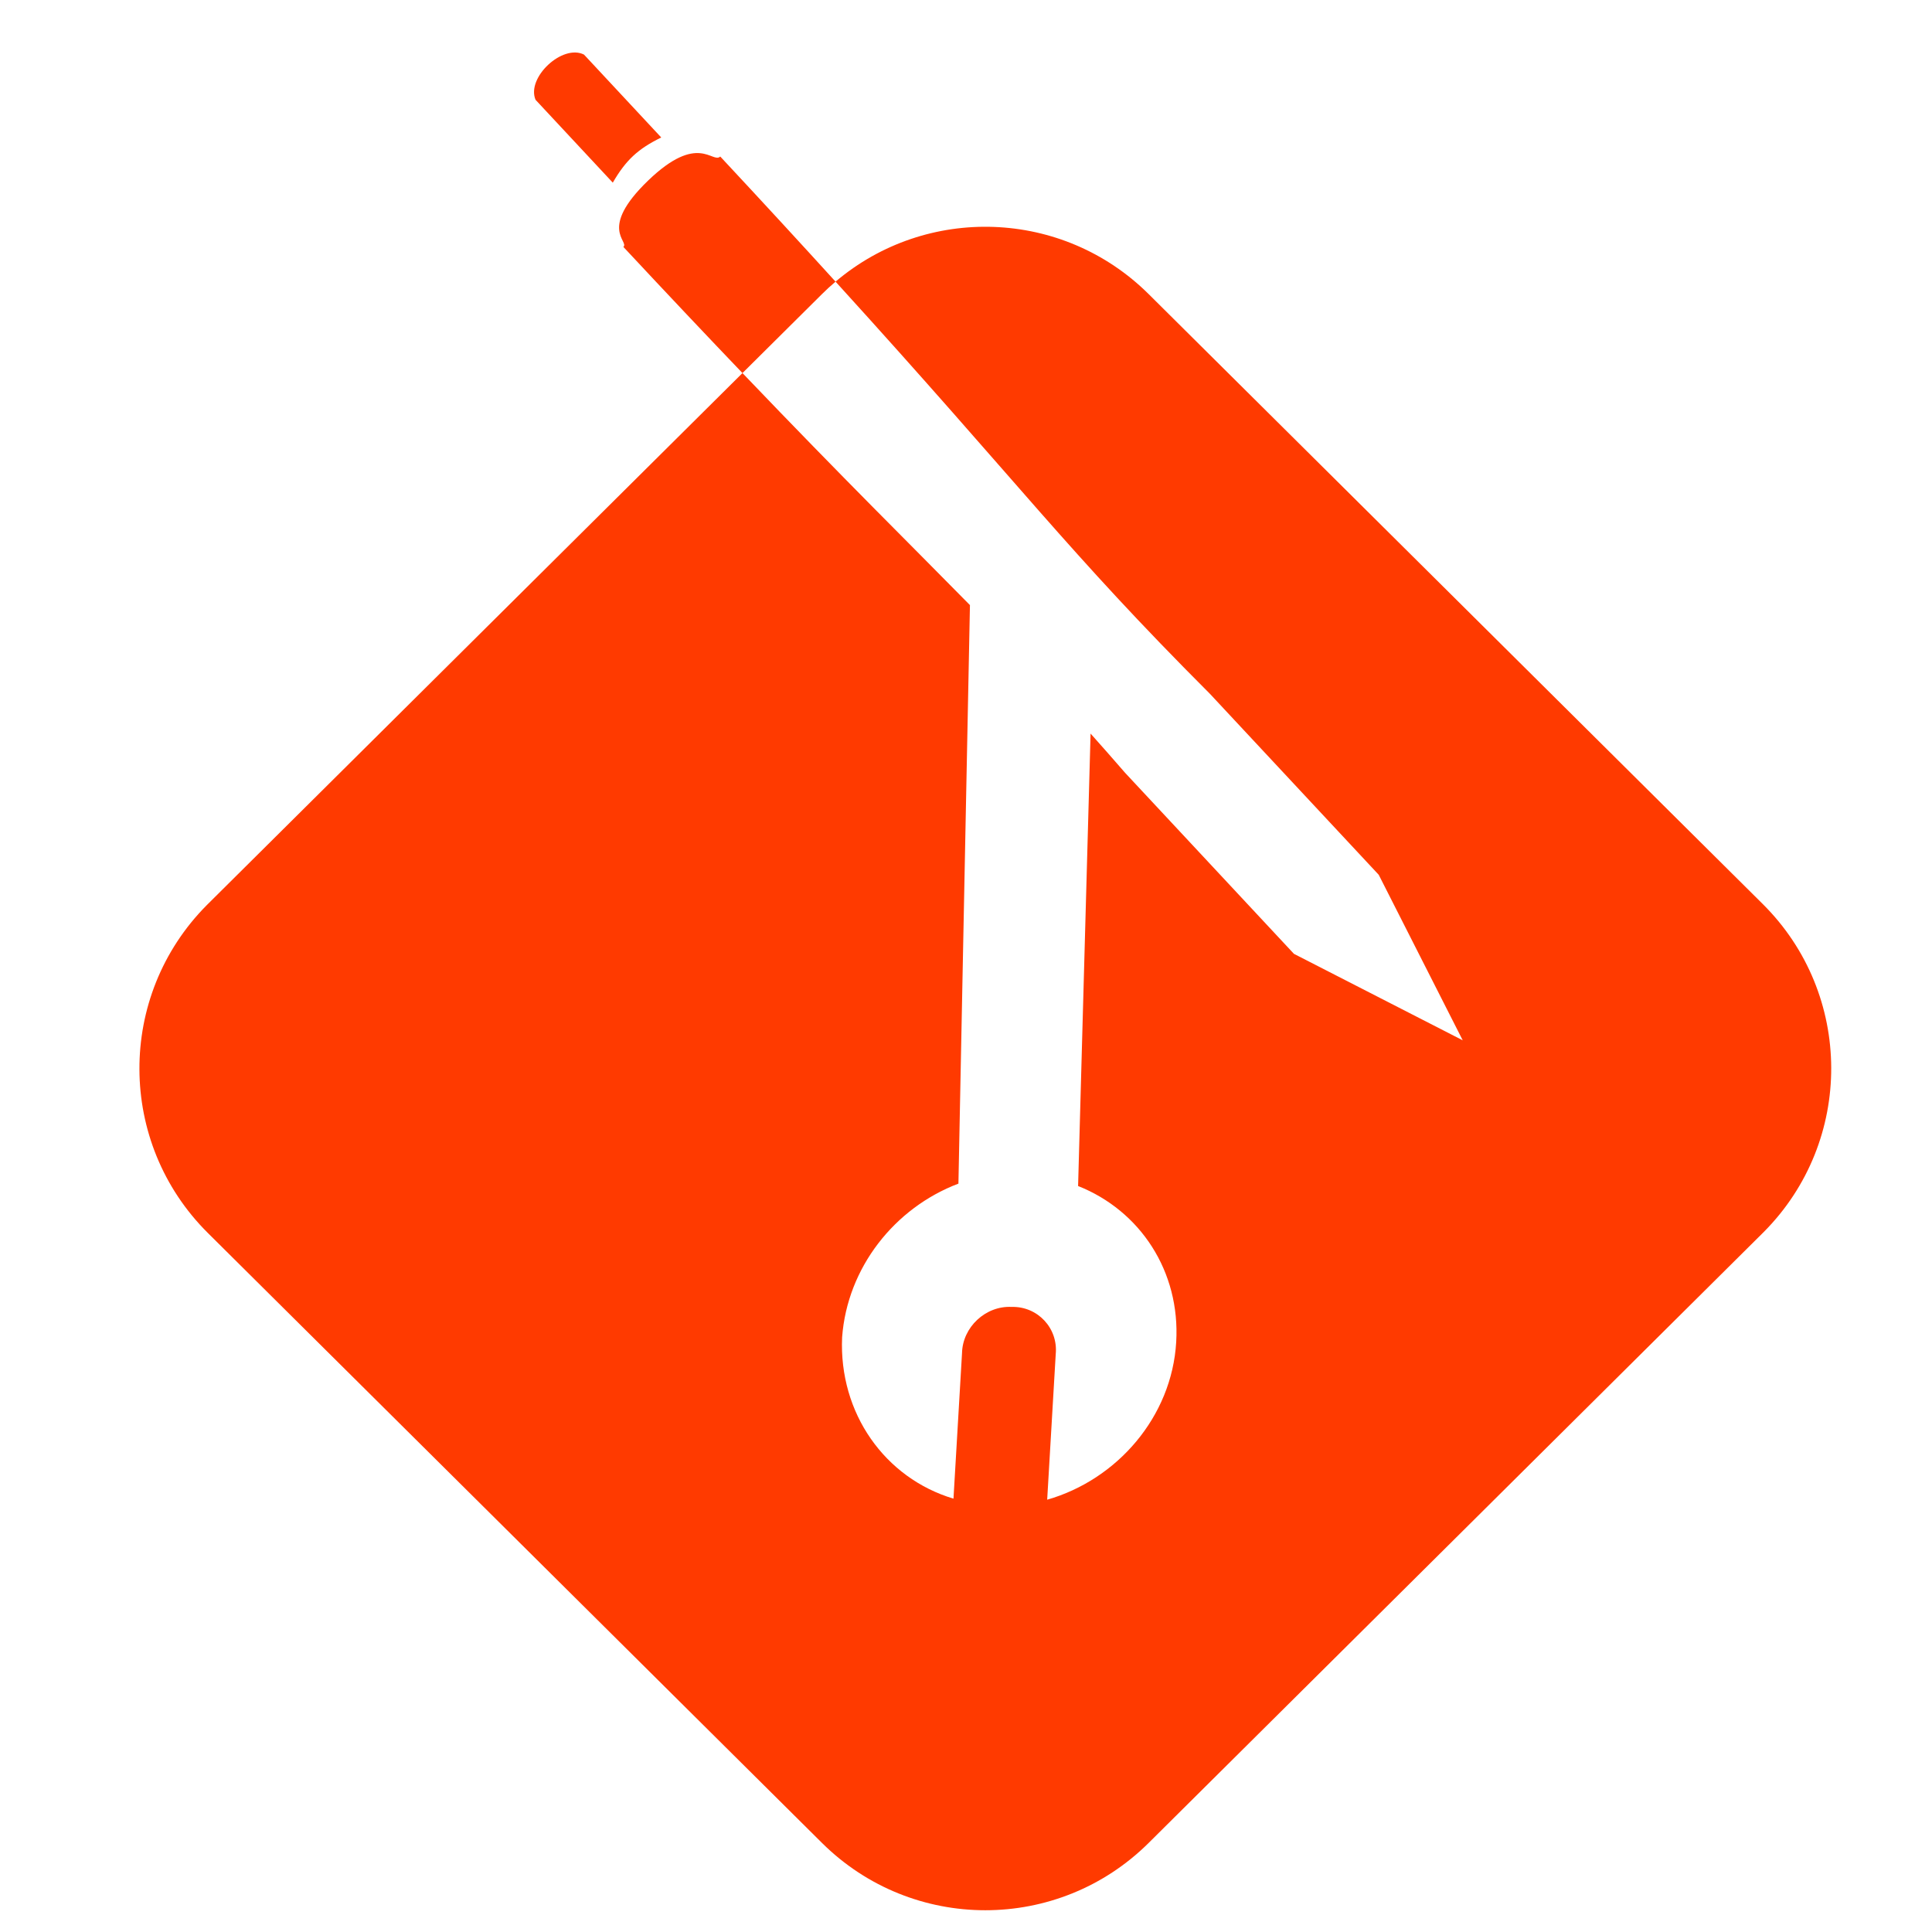
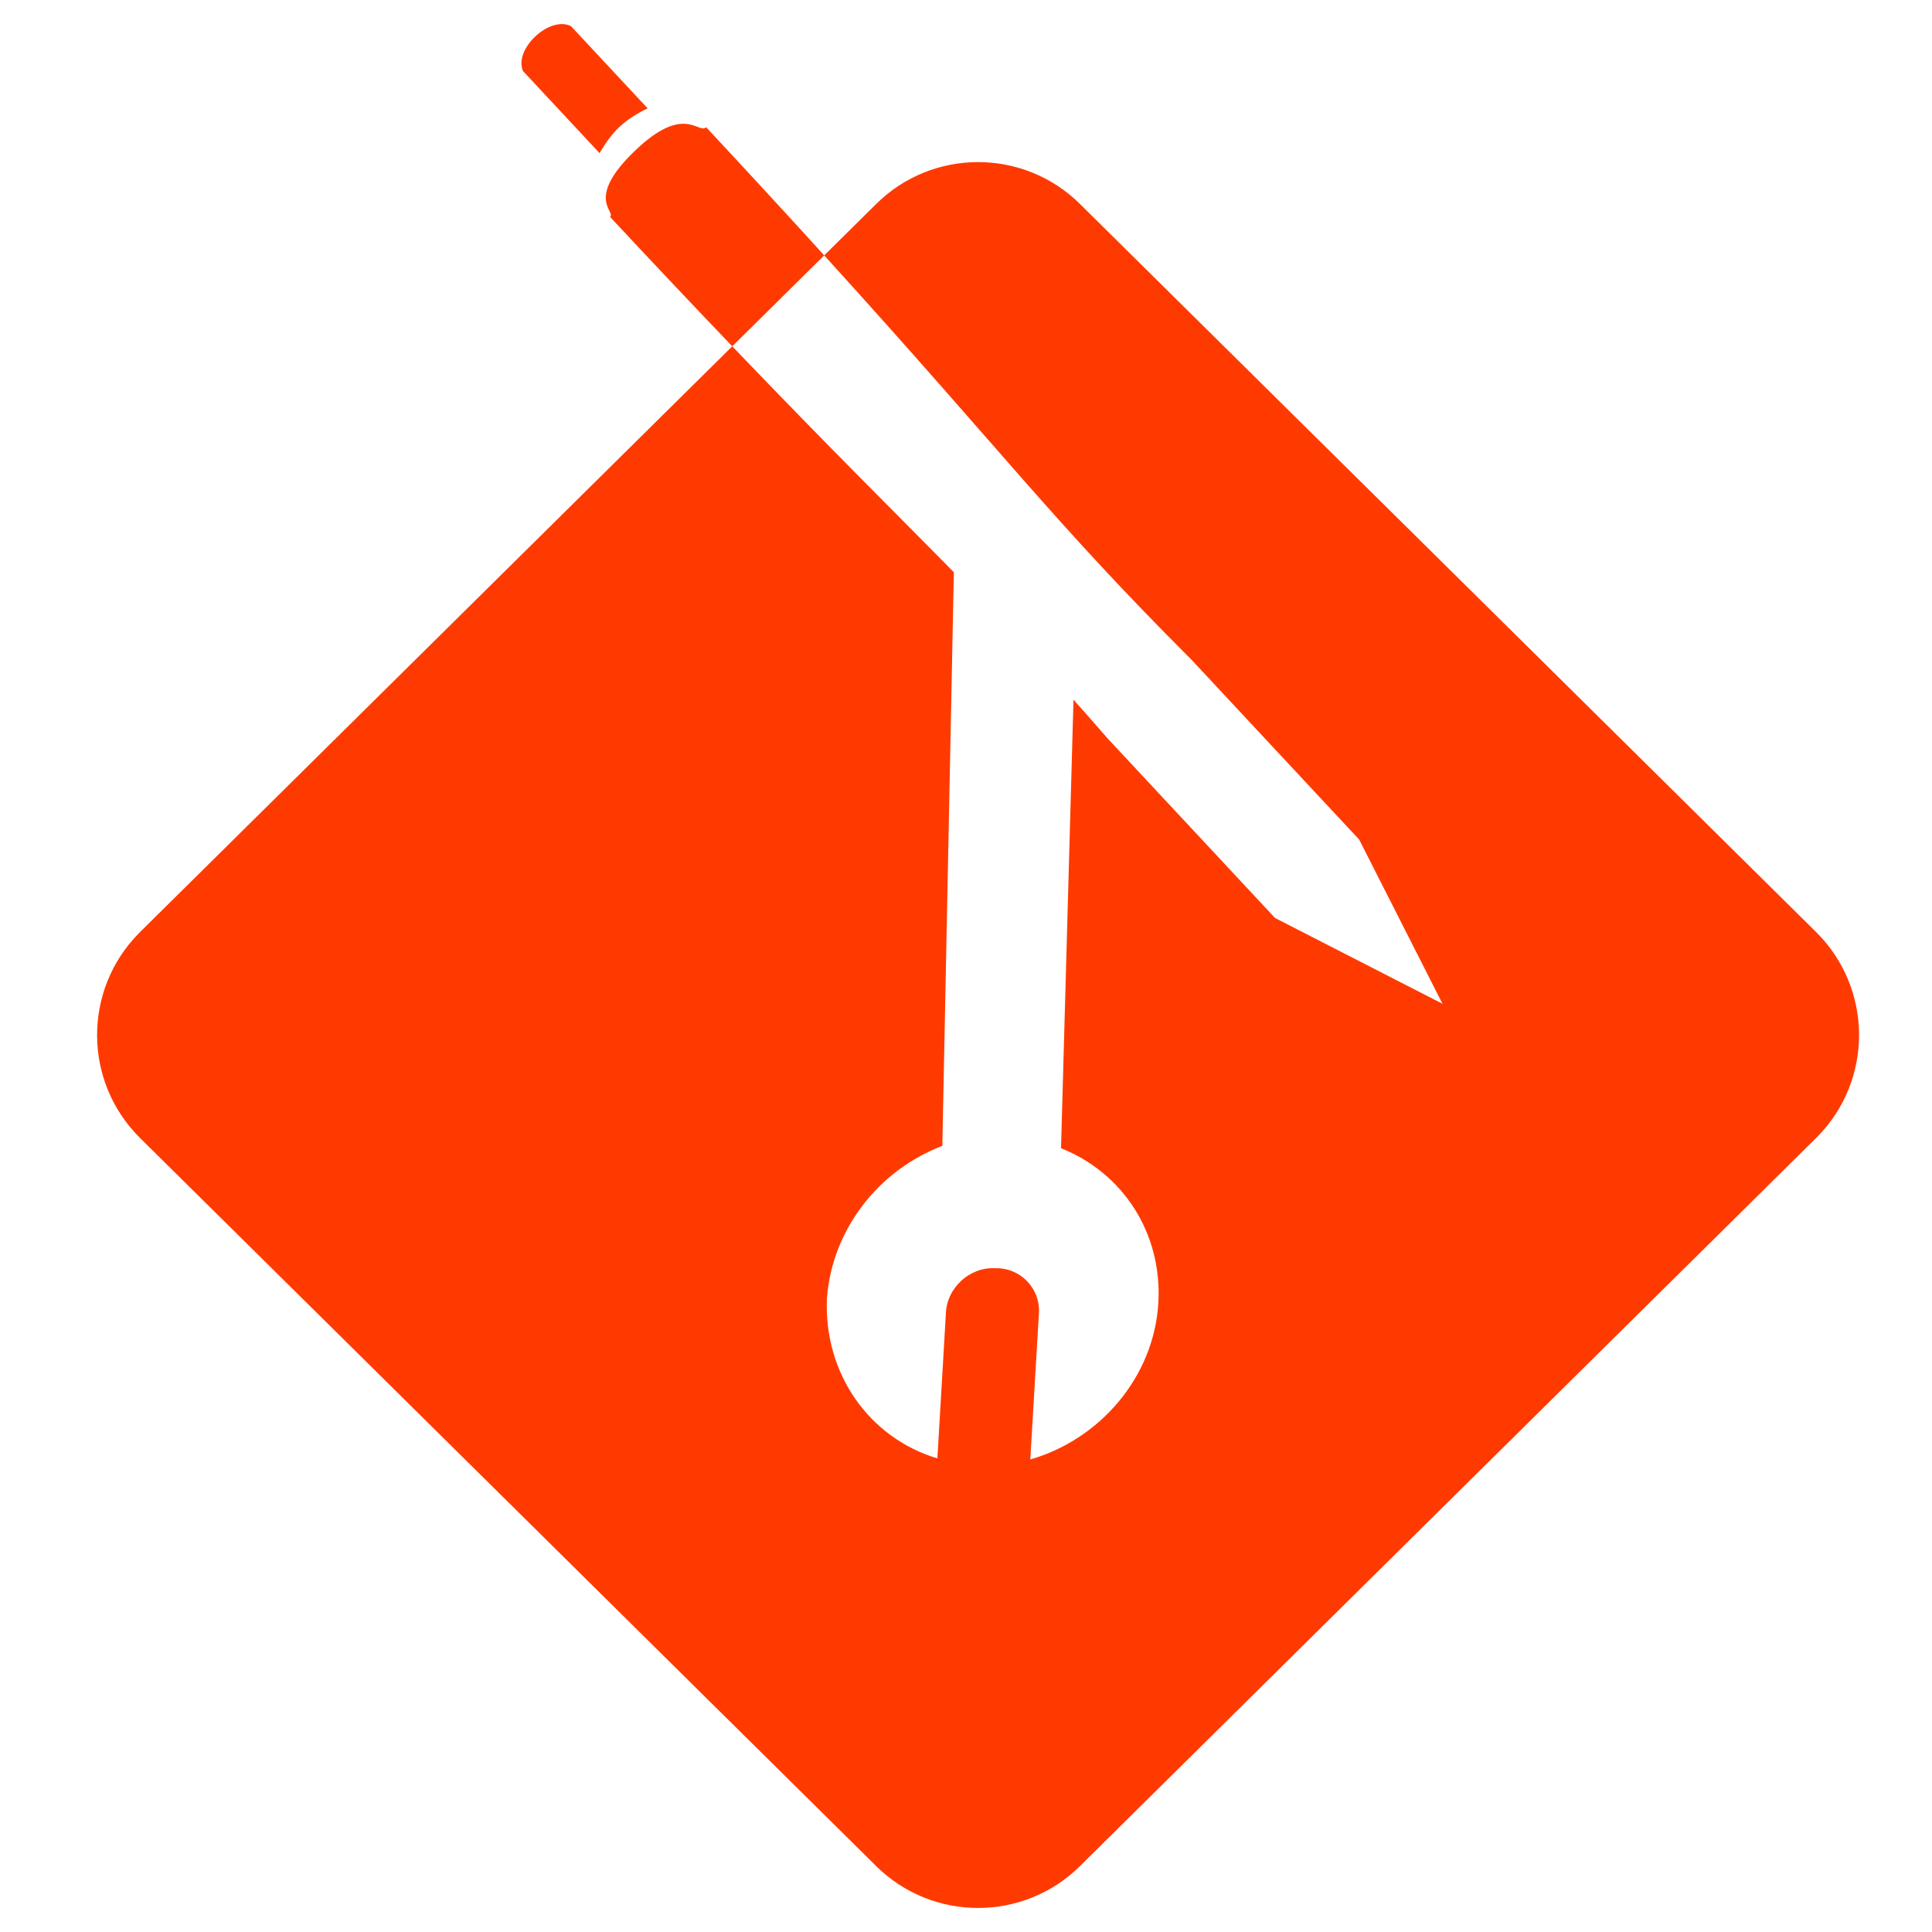
- <svg xmlns="http://www.w3.org/2000/svg" width="50px" height="50px" viewBox="0 0 50 50" version="1.1">
+ <svg xmlns="http://www.w3.org/2000/svg" width="80px" height="80px" viewBox="0 0 80 80" version="1.1">
  <g id="Commit-Utils" stroke="none" stroke-width="1" fill="none" fill-rule="evenodd">
-     <path d="M19.215,9.655 C18.312,8.711 17.296,7.637 16.133,6.39 C16.292,6.241 15.472,5.928 16.772,4.674 C18.072,3.421 18.436,4.242 18.64,4.051 C19.777,5.27 20.76,6.339 21.624,7.289 C23.976,5.293 27.502,5.401 29.728,7.612 L45.62,23.396 C47.971,25.731 47.984,29.53 45.649,31.881 C45.639,31.891 45.63,31.9 45.62,31.91 L29.728,47.694 C27.388,50.018 23.612,50.018 21.272,47.694 L5.38,31.91 C3.029,29.575 3.016,25.776 5.351,23.425 C5.361,23.415 5.37,23.405 5.38,23.396 L19.215,9.655 Z M17.113,3.558 C16.51,3.853 16.196,4.145 15.859,4.727 L13.86,2.583 C13.617,2.008 14.557,1.131 15.114,1.413 L17.113,3.558 Z M19.215,9.655 C21.897,12.459 23.574,14.104 25.102,15.66 L24.804,30.632 C23.15,31.259 21.927,32.807 21.794,34.608 C21.706,36.572 22.901,38.254 24.676,38.785 L24.897,35.02 C24.91,34.347 25.508,33.789 26.18,33.823 C26.855,33.804 27.388,34.375 27.322,35.047 L27.101,38.812 C28.91,38.294 30.327,36.669 30.44,34.732 C30.548,32.903 29.508,31.331 27.901,30.694 L28.224,18.985 C28.51,19.305 28.807,19.642 29.119,20.002 C30.621,21.612 31.986,23.075 33.487,24.685 L37.855,26.923 L35.681,22.639 C34.18,21.029 32.815,19.566 31.313,17.956 C27.59,14.23 26.466,12.612 21.624,7.289 C21.503,7.391 21.386,7.498 21.272,7.612 L19.215,9.655 Z" id="Combined-Shape-Copy" fill="#FF3A00" />
+     <path d="M30.321,14.34 C28.847,12.8 27.179,11.038 25.261,8.981 C25.513,8.746 24.212,8.248 26.275,6.258 C28.338,4.268 28.917,5.571 29.241,5.269 C31.113,7.276 32.721,9.025 34.129,10.575 L36.281,8.446 C38.618,6.134 42.382,6.134 44.719,8.446 L75.199,38.592 C77.555,40.923 77.576,44.722 75.245,47.078 C75.23,47.093 75.214,47.109 75.199,47.124 L44.719,77.271 C42.382,79.583 38.618,79.583 36.281,77.271 L5.801,47.124 C3.445,44.794 3.424,40.995 5.755,38.639 C5.77,38.623 5.786,38.608 5.801,38.592 L30.321,14.34 Z M26.817,4.486 C25.86,4.955 25.362,5.419 24.827,6.342 L21.654,2.939 C21.269,2.027 22.761,0.635 23.645,1.084 L26.817,4.486 Z M30.321,14.34 C34.481,18.684 37.104,21.258 39.497,23.695 L39.02,47.449 C36.394,48.446 34.453,50.902 34.242,53.761 C34.101,56.878 35.998,59.547 38.815,60.389 L39.166,54.413 C39.187,53.346 40.137,52.459 41.204,52.514 C42.275,52.483 43.12,53.389 43.015,54.456 L42.663,60.432 C45.535,59.609 47.783,57.028 47.964,53.955 C48.135,51.052 46.485,48.557 43.935,47.546 L44.451,28.972 C44.903,29.478 45.373,30.011 45.868,30.581 C48.25,33.135 50.416,35.458 52.798,38.013 L59.73,41.563 L56.281,34.765 C53.899,32.21 51.733,29.888 49.351,27.333 C43.482,21.46 41.682,18.887 34.129,10.575 L30.321,14.34 Z" id="Combined-Shape-Copy" fill="#FF3A00" />
  </g>
</svg>
